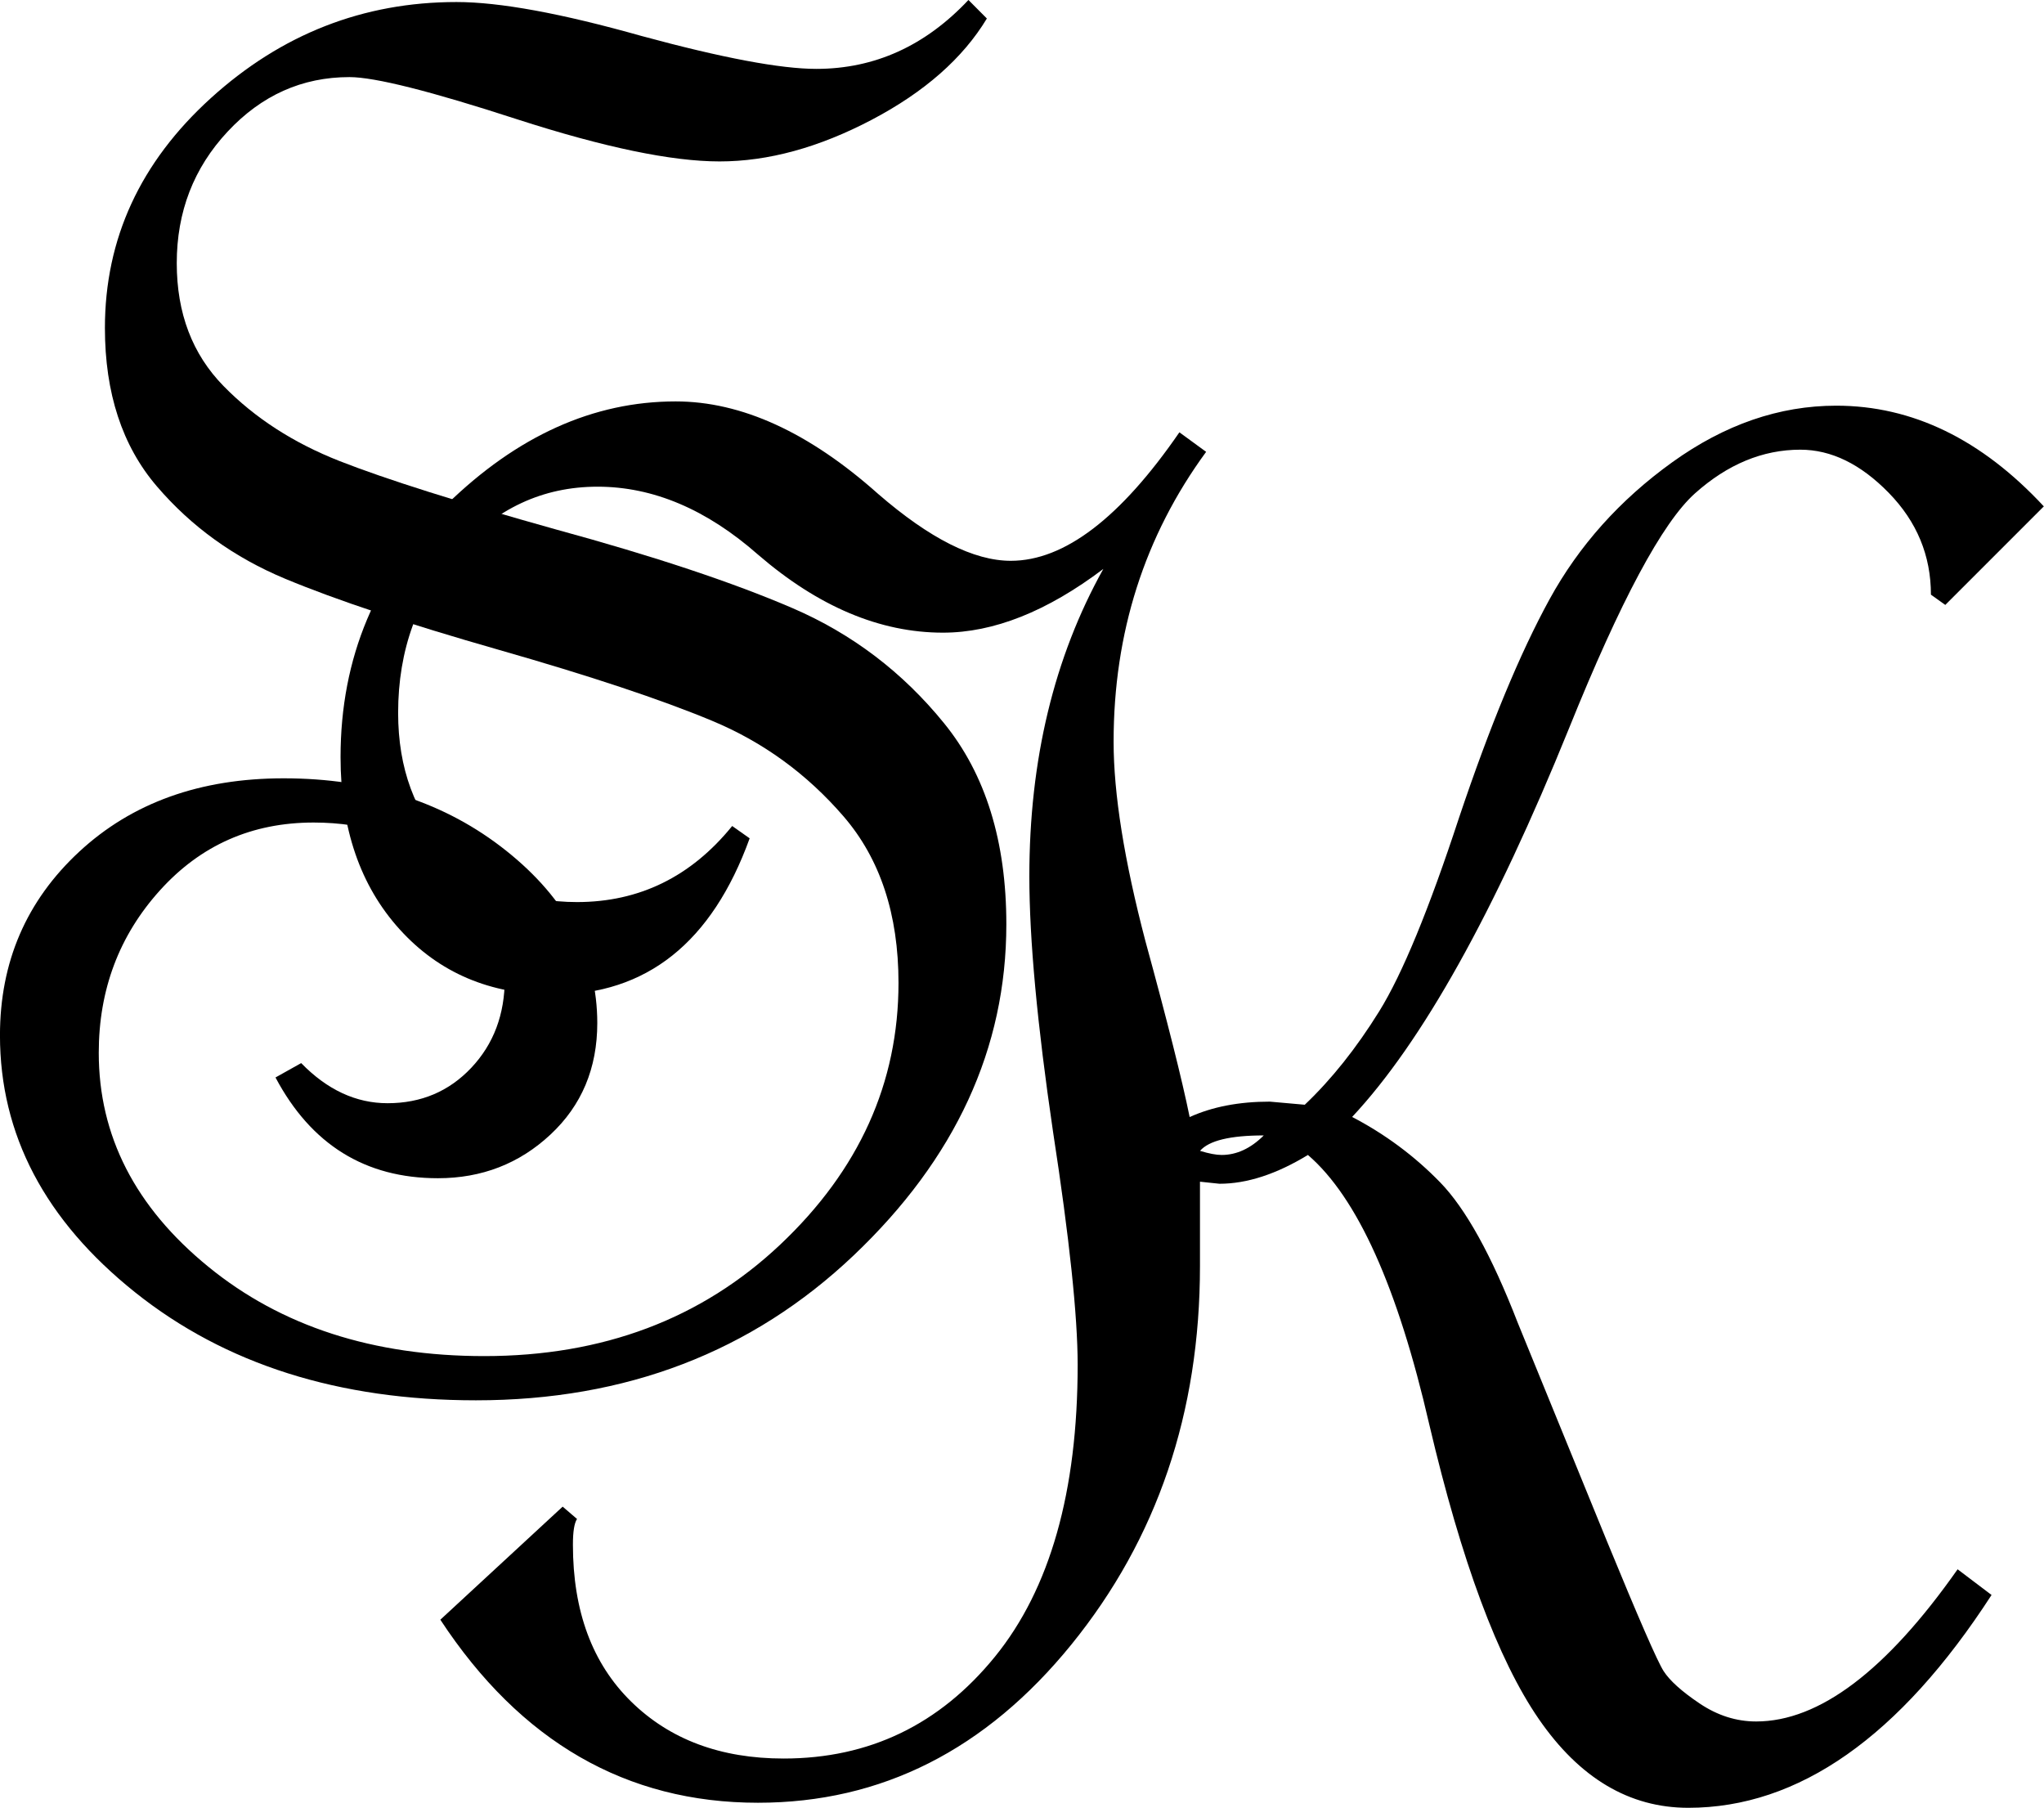
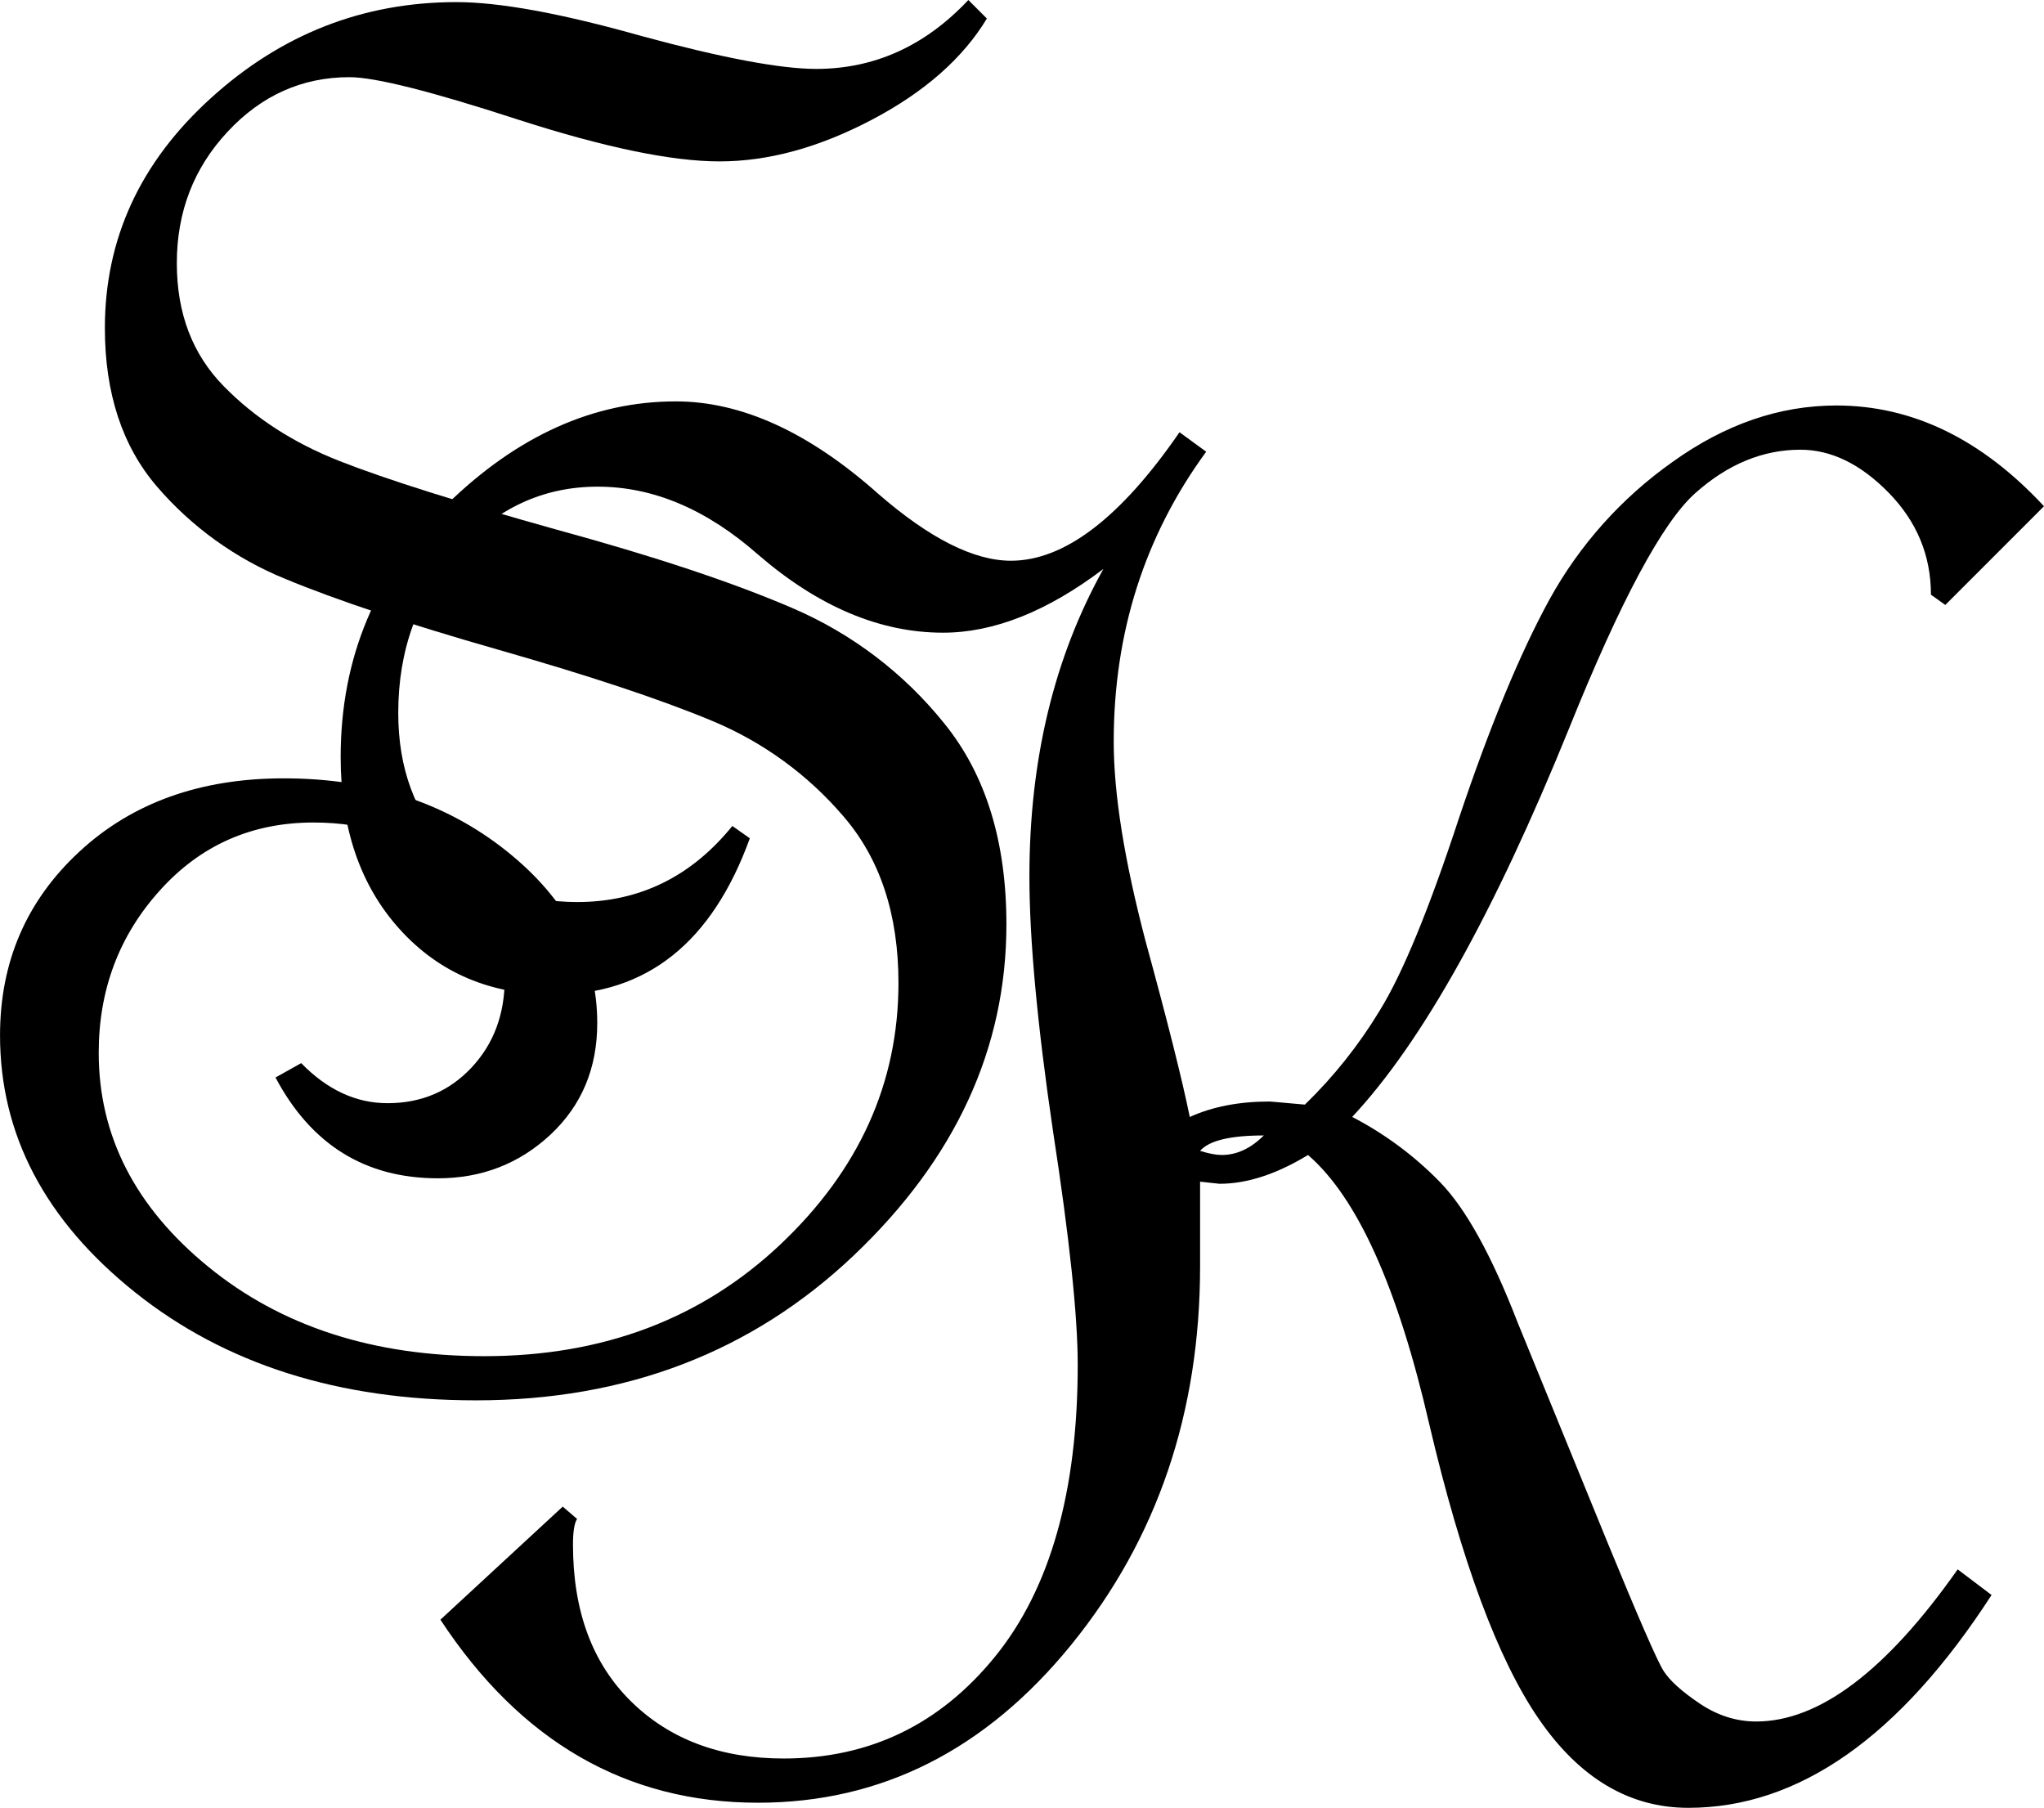
- <svg xmlns="http://www.w3.org/2000/svg" width="200" height="176.863" id="svg2" version="1.1">
-   <defs id="defs4" />
-   <g id="layer1" transform="translate(-123.2559,-113.8275)">
-     <g style="font-size:40px;font-style:normal;font-variant:normal;font-weight:normal;font-stretch:normal;line-height:125%;letter-spacing:0px;word-spacing:0px;fill:#000000;fill-opacity:1;stroke:none;font-family:French Script MT;-inkscape-font-specification:French Script MT" id="text2985" />
-     <g id="g3068" transform="matrix(5.149893,0,0,5.149893,-467.2803,-1252.503)">
-       <path id="path3007" style="font-size:40px;font-style:normal;font-variant:normal;font-weight:normal;font-stretch:normal;line-height:125%;letter-spacing:0px;word-spacing:0px;fill:#000000;fill-opacity:1;stroke:none;font-family:French Script MT;-inkscape-font-specification:French Script MT" d="m 133.42,265.664 c -0.456,0.755 -1.185,1.397 -2.188,1.924 -1.003,0.527 -1.966,0.791 -2.891,0.791 -0.911,2e-5 -2.194,-0.267 -3.848,-0.801 -1.641,-0.534 -2.702,-0.801 -3.184,-0.801 -0.898,3e-5 -1.67,0.345 -2.314,1.035 -0.645,0.69 -0.967,1.523 -0.967,2.5 -1e-5,0.951 0.296,1.729 0.889,2.334 0.592,0.605 1.328,1.081 2.207,1.426 0.879,0.345 2.249,0.778 4.111,1.299 1.862,0.508 3.359,1.006 4.492,1.494 1.133,0.488 2.093,1.217 2.881,2.188 0.788,0.97 1.182,2.243 1.182,3.818 -3e-5,2.357 -0.967,4.453 -2.9,6.289 -1.934,1.836 -4.326,2.754 -7.178,2.754 -2.604,0 -4.762,-0.684 -6.475,-2.051 -1.712,-1.367 -2.568,-2.995 -2.568,-4.883 0,-1.393 0.501,-2.555 1.504,-3.486 1.003,-0.931 2.298,-1.396 3.887,-1.396 1.667,10e-6 3.076,0.459 4.229,1.377 1.152,0.918 1.728,2.008 1.729,3.271 -2e-5,0.859 -0.296,1.566 -0.889,2.119 -0.592,0.553 -1.305,0.83 -2.139,0.83 -1.38,1e-5 -2.409,-0.638 -3.086,-1.914 l 0.488,-0.273 c 0.495,0.508 1.042,0.762 1.641,0.762 0.638,10e-6 1.169,-0.225 1.592,-0.674 0.423,-0.449 0.635,-1.012 0.635,-1.689 -2e-5,-0.846 -0.355,-1.553 -1.064,-2.119 -0.71,-0.566 -1.566,-0.85 -2.568,-0.85 -1.172,1e-5 -2.145,0.43 -2.92,1.289 -0.775,0.859 -1.162,1.888 -1.162,3.086 0,1.576 0.693,2.93 2.08,4.062 1.387,1.133 3.135,1.699 5.244,1.699 2.253,0 4.128,-0.706 5.625,-2.119 1.497,-1.413 2.246,-3.07 2.246,-4.971 -1e-5,-1.302 -0.348,-2.357 -1.045,-3.164 -0.697,-0.807 -1.53,-1.413 -2.5,-1.816 -0.97,-0.404 -2.321,-0.853 -4.053,-1.348 -1.732,-0.495 -3.083,-0.944 -4.053,-1.348 -0.97,-0.404 -1.784,-0.99 -2.441,-1.758 -0.658,-0.768 -0.986,-1.771 -0.986,-3.008 0,-1.693 0.671,-3.148 2.012,-4.365 1.341,-1.217 2.897,-1.826 4.668,-1.826 0.82,3e-5 1.992,0.215 3.516,0.645 1.536,0.417 2.643,0.625 3.32,0.625 1.107,3e-5 2.07,-0.436 2.891,-1.309 z" />
-       <g id="text2989" style="font-size:40px;font-style:normal;font-variant:normal;font-weight:normal;font-stretch:normal;line-height:125%;letter-spacing:0px;word-spacing:0px;fill:#000000;fill-opacity:1;stroke:none;font-family:French Script MT;-inkscape-font-specification:French Script MT">
-         <path id="path3004" d="m 153.505,274.929 -1.875,1.875 -0.273,-0.195 c -4e-5,-0.742 -0.267,-1.387 -0.801,-1.934 -0.534,-0.547 -1.094,-0.82 -1.68,-0.82 -0.716,2e-5 -1.383,0.277 -2.002,0.83 -0.619,0.553 -1.416,2.041 -2.393,4.463 -1.419,3.503 -2.793,5.964 -4.121,7.383 0.625,0.326 1.182,0.739 1.67,1.24 0.488,0.501 0.98,1.39 1.475,2.666 l 1.699,4.16 c 0.599,1.458 0.957,2.279 1.074,2.461 0.117,0.182 0.345,0.387 0.684,0.615 0.339,0.228 0.697,0.342 1.074,0.342 1.198,0 2.474,-0.964 3.828,-2.891 l 0.645,0.488 c -1.745,2.695 -3.665,4.043 -5.762,4.043 -1.12,0 -2.067,-0.563 -2.842,-1.689 -0.775,-1.126 -1.468,-2.992 -2.08,-5.596 -0.599,-2.604 -1.367,-4.31 -2.305,-5.117 -0.599,0.365 -1.159,0.547 -1.68,0.547 l -0.371,-0.039 0,1.602 c -2e-5,2.786 -0.814,5.182 -2.441,7.188 -1.628,2.005 -3.613,3.008 -5.957,3.008 -2.5,0 -4.512,-1.159 -6.035,-3.477 l 2.324,-2.148 0.273,0.234 c -0.052,0.078 -0.078,0.241 -0.078,0.488 0,1.263 0.368,2.256 1.104,2.979 0.736,0.723 1.702,1.084 2.9,1.084 1.628,0 2.965,-0.645 4.014,-1.934 1.048,-1.289 1.572,-3.138 1.572,-5.547 -2e-5,-0.924 -0.156,-2.402 -0.469,-4.434 -0.299,-2.031 -0.449,-3.646 -0.449,-4.844 -2e-5,-2.214 0.469,-4.16 1.406,-5.84 -1.068,0.807 -2.083,1.211 -3.047,1.211 -1.198,2e-5 -2.37,-0.495 -3.516,-1.484 -0.977,-0.859 -1.992,-1.289 -3.047,-1.289 -1.042,2e-5 -1.934,0.417 -2.676,1.25 -0.742,0.833 -1.113,1.849 -1.113,3.047 0,1.055 0.319,1.917 0.957,2.588 0.638,0.671 1.452,1.006 2.441,1.006 1.185,10e-6 2.168,-0.482 2.949,-1.445 l 0.332,0.234 c -0.716,1.979 -1.96,2.969 -3.73,2.969 -1.198,10e-6 -2.171,-0.413 -2.92,-1.24 -0.749,-0.827 -1.123,-1.917 -1.123,-3.271 0,-1.888 0.671,-3.486 2.012,-4.795 1.341,-1.309 2.793,-1.963 4.355,-1.963 1.25,2e-5 2.533,0.586 3.848,1.758 0.977,0.846 1.816,1.27 2.52,1.27 1.016,2e-5 2.083,-0.814 3.203,-2.441 l 0.508,0.371 c -1.172,1.602 -1.758,3.438 -1.758,5.508 -2e-5,0.99 0.202,2.253 0.605,3.789 0.417,1.523 0.697,2.637 0.84,3.34 0.43,-0.195 0.937,-0.293 1.523,-0.293 l 0.664,0.059 c 0.508,-0.482 0.98,-1.074 1.416,-1.777 0.436,-0.703 0.941,-1.927 1.514,-3.672 0.586,-1.745 1.159,-3.128 1.719,-4.15 0.56,-1.022 1.338,-1.891 2.334,-2.607 0.996,-0.716 2.034,-1.074 3.115,-1.074 1.445,3e-5 2.76,0.638 3.945,1.914 z m -14.824,11.953 c -0.638,10e-6 -1.042,0.098 -1.211,0.293 0.169,0.052 0.306,0.078 0.41,0.078 0.286,1e-5 0.553,-0.124 0.801,-0.371 z" />
-       </g>
-     </g>
+ <svg xmlns="http://www.w3.org/2000/svg" width="200" height="176.863">
+   <g font-family="French Script MT" font-size="40" font-weight="400" letter-spacing="0" word-spacing="0">
+     <path d="M133.42 265.664c-.456.755-1.185 1.397-2.188 1.924-1.003.527-1.966.79-2.89.79-.912 0-2.195-.266-3.848-.8-1.64-.534-2.702-.8-3.184-.8-.898 0-1.67.344-2.314 1.034-.645.69-.967 1.524-.967 2.5 0 .951.296 1.729.889 2.334.592.606 1.328 1.081 2.207 1.426.879.345 2.249.778 4.111 1.299 1.862.508 3.36 1.006 4.492 1.494a7.474 7.474 0 0 1 2.881 2.188c.788.97 1.182 2.243 1.182 3.818 0 2.357-.967 4.453-2.9 6.29-1.934 1.835-4.327 2.753-7.178 2.753-2.605 0-4.763-.684-6.475-2.05-1.712-1.368-2.568-2.996-2.568-4.884 0-1.393.5-2.555 1.504-3.486 1.002-.93 2.298-1.396 3.886-1.396 1.667 0 3.076.459 4.229 1.377 1.152.918 1.728 2.008 1.728 3.271 0 .86-.296 1.566-.888 2.12-.593.553-1.306.83-2.14.83-1.38 0-2.408-.639-3.085-1.915l.488-.273c.495.508 1.042.761 1.64.761.639 0 1.17-.224 1.593-.673.423-.45.634-1.013.634-1.69 0-.846-.354-1.553-1.064-2.119-.71-.566-1.566-.85-2.568-.85-1.172 0-2.146.43-2.92 1.29-.775.859-1.162 1.888-1.162 3.085 0 1.576.693 2.93 2.08 4.063 1.386 1.133 3.134 1.7 5.244 1.7 2.252 0 4.127-.707 5.625-2.12 1.497-1.413 2.246-3.07 2.246-4.97 0-1.303-.348-2.357-1.045-3.165a6.624 6.624 0 0 0-2.5-1.816c-.97-.404-2.321-.853-4.053-1.348-1.732-.495-3.082-.944-4.052-1.347a6.394 6.394 0 0 1-2.442-1.758c-.657-.768-.986-1.771-.986-3.008 0-1.693.67-3.148 2.012-4.365 1.34-1.218 2.897-1.826 4.667-1.826.82 0 1.993.214 3.516.644 1.537.417 2.643.625 3.32.625 1.107 0 2.07-.436 2.891-1.309z" style="line-height:125%;-inkscape-font-specification:French Script MT" transform="matrix(5.1499 0 0 5.1499 -590.536 -1366.33)" />
+     <path d="m153.505 274.929-1.875 1.875-.273-.195c0-.743-.267-1.387-.8-1.934-.535-.547-1.095-.82-1.68-.82-.717 0-1.384.276-2.003.83-.618.553-1.416 2.04-2.392 4.463-1.42 3.502-2.793 5.963-4.121 7.382a6.521 6.521 0 0 1 1.67 1.24c.488.502.98 1.39 1.474 2.667l1.7 4.16c.598 1.458.957 2.279 1.074 2.46.117.183.345.388.683.616.339.228.697.342 1.075.342 1.197 0 2.474-.964 3.828-2.89l.644.487c-1.745 2.696-3.665 4.043-5.761 4.043-1.12 0-2.068-.563-2.842-1.689-.775-1.126-1.468-2.992-2.08-5.596-.6-2.604-1.368-4.31-2.305-5.117-.599.365-1.159.547-1.68.547l-.37-.04v1.602c0 2.787-.815 5.183-2.442 7.188-1.628 2.005-3.614 3.008-5.957 3.008-2.5 0-4.512-1.16-6.035-3.477l2.324-2.148.273.234c-.052.078-.078.241-.078.488 0 1.263.368 2.256 1.104 2.979.735.723 1.702 1.084 2.9 1.084 1.628 0 2.966-.645 4.014-1.934s1.572-3.138 1.572-5.547c0-.924-.156-2.402-.469-4.433-.3-2.031-.449-3.646-.449-4.844 0-2.213.469-4.16 1.406-5.84-1.067.808-2.083 1.211-3.047 1.211-1.198 0-2.37-.495-3.515-1.484-.977-.86-1.992-1.29-3.047-1.29-1.042 0-1.934.417-2.676 1.25-.742.834-1.113 1.85-1.113 3.048 0 1.054.319 1.917.957 2.588.638.67 1.452 1.005 2.441 1.005 1.185 0 2.168-.481 2.95-1.445l.332.234c-.717 1.98-1.96 2.97-3.731 2.97-1.198 0-2.171-.414-2.92-1.241-.749-.827-1.123-1.917-1.123-3.272 0-1.888.67-3.486 2.012-4.794 1.34-1.309 2.793-1.963 4.355-1.963 1.25 0 2.533.586 3.848 1.757.976.847 1.816 1.27 2.52 1.27 1.015 0 2.083-.814 3.203-2.441l.507.37c-1.172 1.602-1.757 3.438-1.757 5.509 0 .99.201 2.252.605 3.789.417 1.523.697 2.636.84 3.34.43-.196.937-.294 1.523-.294l.664.059a8.897 8.897 0 0 0 1.416-1.777c.437-.703.941-1.927 1.514-3.672.586-1.745 1.159-3.128 1.719-4.15a7.813 7.813 0 0 1 2.334-2.608c.996-.716 2.034-1.074 3.115-1.074 1.445 0 2.76.638 3.945 1.914zm-14.824 11.953c-.638 0-1.042.098-1.21.293.168.052.305.078.41.078.286 0 .553-.124.8-.371z" style="line-height:125%;-inkscape-font-specification:French Script MT" transform="matrix(5.1499 0 0 5.1499 -590.536 -1366.33)" />
  </g>
</svg>
